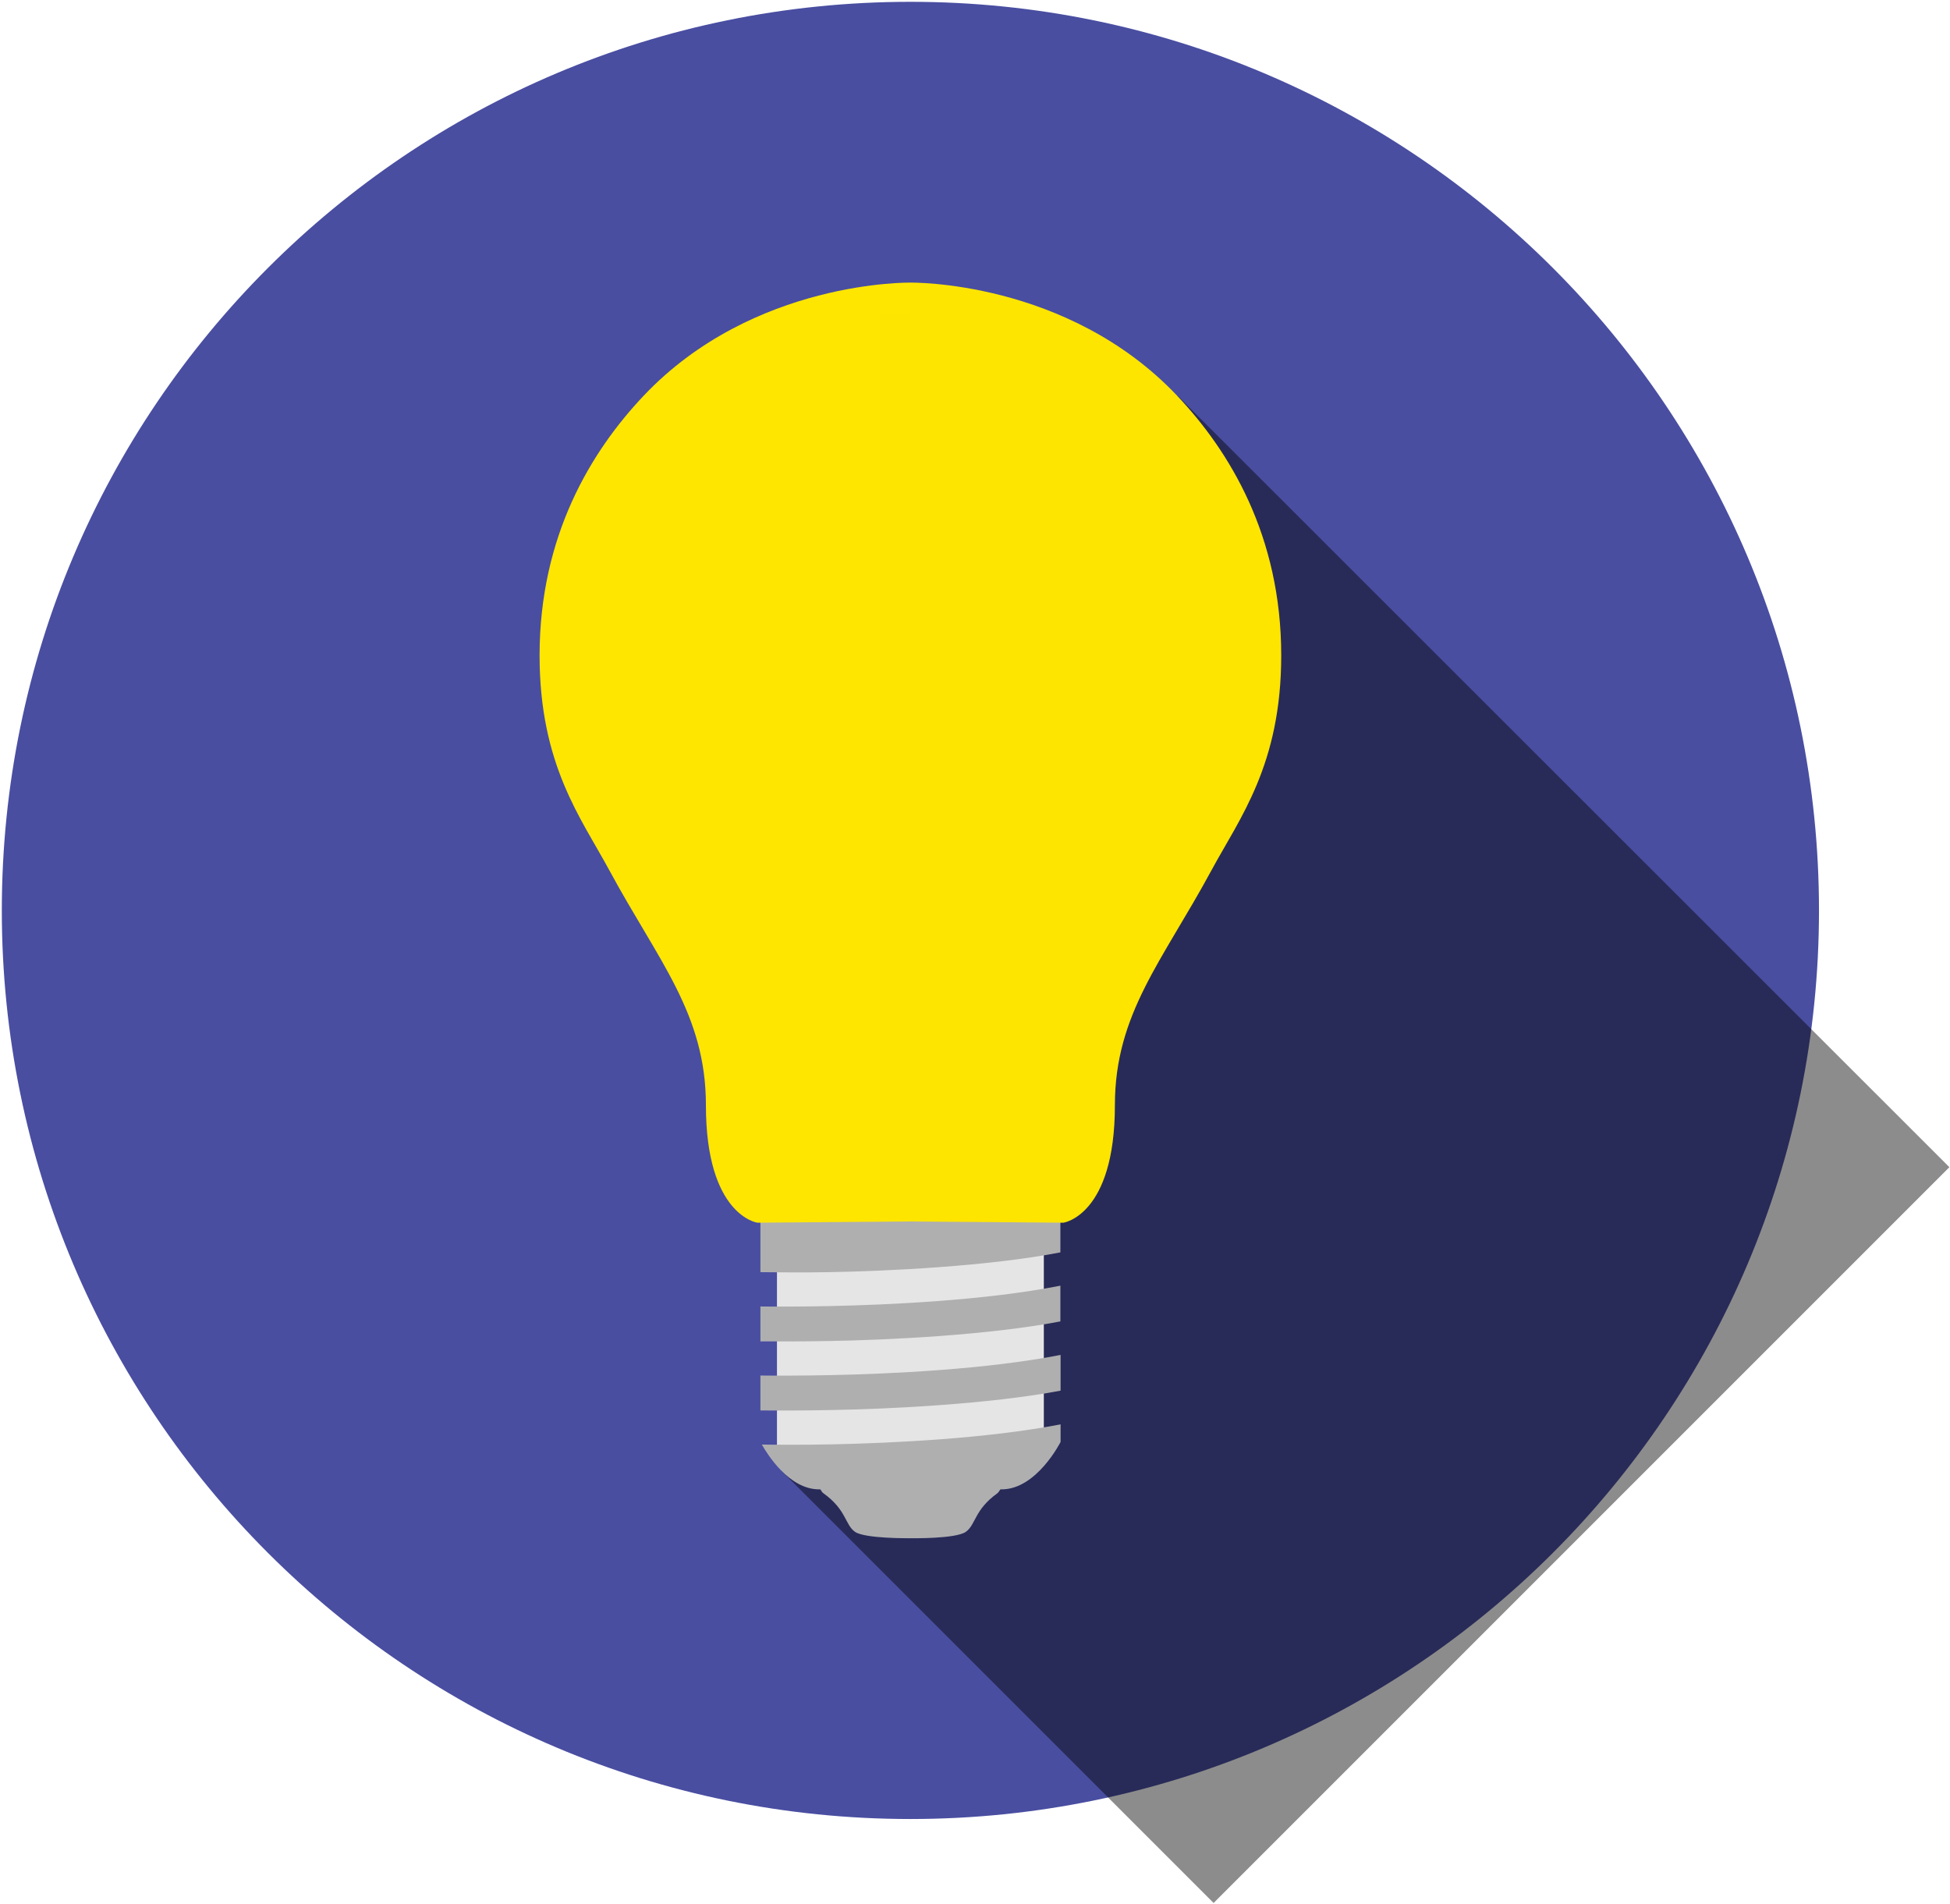
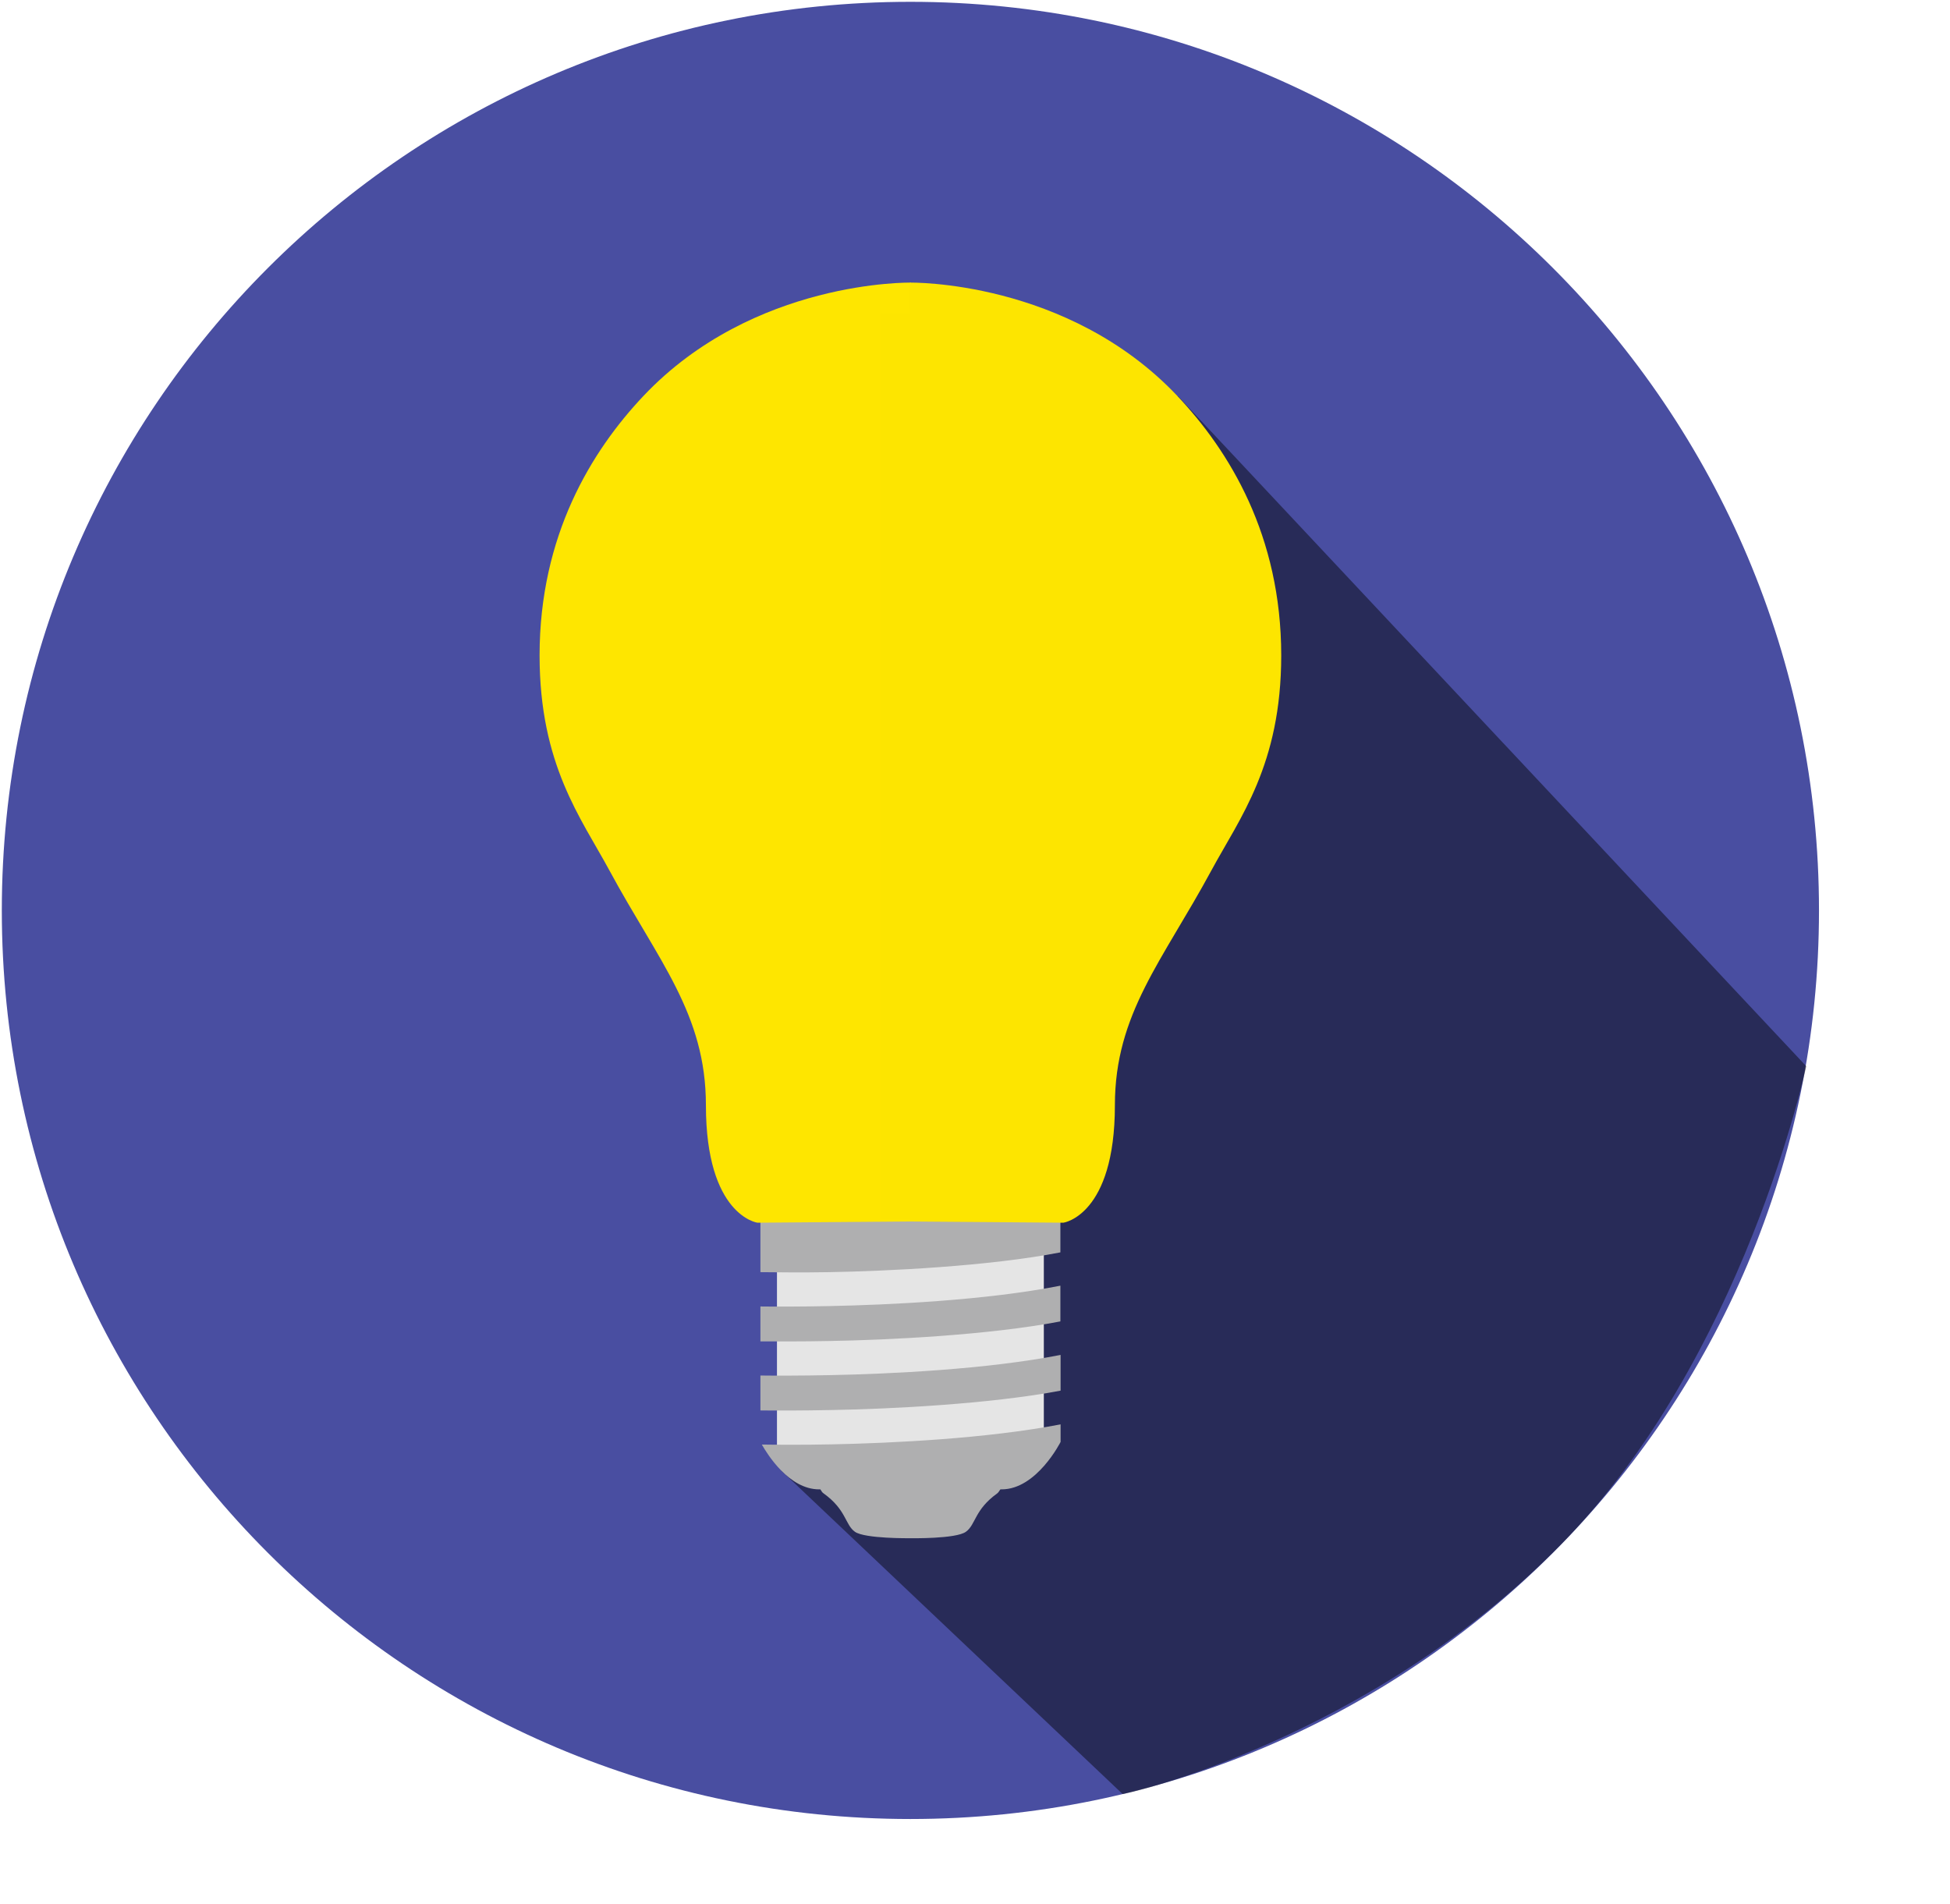
- <svg xmlns="http://www.w3.org/2000/svg" width="966px" height="943px" viewBox="0 0 966 943" version="1.1">
-   <defs />
-   <g id="Page-1" stroke="none" stroke-width="1" fill="none" fill-rule="evenodd">
+ <svg xmlns="http://www.w3.org/2000/svg" version="1.1" id="Layer_1" x="0px" y="0px" viewBox="-73 -393 966 943" enable-background="new -73 -393 966 943" xml:space="preserve">
+   <g id="Page-1">
    <g id="logo">
      <g id="Group">
-         <circle id="Oval" cx="451" cy="451" r="450.1" />
-         <circle id="XMLID_2_" fill="#494EA1" cx="451" cy="451" r="450.1" />
-         <path d="M965.7,578.2 L601.2,942.7 L387,728.5 L583.4,196.1 L965.7,578.2 Z" id="XMLID_6_" opacity="0.45" fill="#000000" />
-         <rect id="XMLID_5_" fill="#E5E5E5" x="384.9" y="617.5" width="132.2" height="103.1" />
-         <circle id="Oval" cx="451" cy="451" r="450.1" />
+         <circle id="Oval" fill="none" cx="378" cy="58" r="450.1" />
+         <circle id="XMLID_2_" fill="#494EA1" cx="378" cy="58" r="450.1" />
+         <path opacity="0.45" enable-background="new    " d="M510.4-196.9L314,335.5l169.1,160.2c0.5,0.5,121.9-26.7,217.1-123.5     c90.8-92.3,121.6-237,121.6-237L510.4-196.9z" />
+         <rect id="XMLID_5_" x="311.9" y="224.5" fill="#E5E5E5" width="132.2" height="103.1" />
+         <path id="Oval_1_" fill="none" d="M378-392.1c248.6,0,450.1,201.5,450.1,450.1c0,122.3-45.6,228.3-127.9,314.3     C622,454,504.3,508.1,378,508.1C129.4,508.1-72.1,306.6-72.1,58S129.4-392.1,378-392.1z" />
        <g id="XMLID_8_" transform="translate(267, 139)">
-           <g id="XMLID_4_" transform="translate(4, 2)" fill="#AFAFB0">
-             <path d="M359.7,180.6 C359.7,81.4 279.3,0.9 180,0.9 C80.8,0.9 0.3,81.3 0.3,180.6 C0.3,213.7 9.4,244.5 25,271.2 L24.9,271.3 C24.9,271.3 25.5,272.2 26.4,273.5 C29,277.8 31.8,282 34.8,286.1 C52.2,313.3 85.9,372.4 81.7,415.3 C81.7,433 91.5,448.2 105.7,455.9 L105.7,489.2 C115.4,489.2 122.6,489.5 139.7,489.2 C168.5,488.7 218.9,486.3 254.3,479.4 L254.3,455.8 C268.2,448 277.8,433 277.8,415.4 C273.6,372.9 307.1,314.3 324.7,286.9 C327.9,282.6 330.9,278.1 333.7,273.5 C334.6,272.3 335.2,271.4 335.2,271.4 L335.1,271.3 C350.6,244.5 359.7,213.6 359.7,180.6 L359.7,180.6 L359.7,180.6 Z M105.7,506.2 L105.7,523.5 C113,523.5 126.4,523.6 140.3,523.3 C168.9,522.8 218.9,520.4 254.3,513.6 L254.3,495.9 C217.3,503.2 169.3,505.4 140,506 C126.1,506.3 113,506.3 105.7,506.2 L105.7,506.2 L105.7,506.2 Z M106.4,574.6 C109.2,579.5 119.9,596.8 134.8,596.8 L135.4,596.8 C135.9,597.5 136.2,598.3 137,598.8 C148.3,606.9 147.6,614.3 152.5,617.8 C157.4,621.3 180,621 180,621 C180,621 202.6,621.4 207.5,617.8 C212.4,614.3 211.7,606.9 223,598.8 C223.7,598.3 224,597.5 224.6,596.8 L225.2,596.8 C242.6,596.8 254.4,573.3 254.4,573.3 L254.4,564.6 C217.6,571.7 170.4,573.9 141.3,574.5 C127,574.8 113.6,574.7 106.4,574.6 L106.4,574.6 L106.4,574.6 Z M105.7,540.4 L105.7,557.7 C112.9,557.8 126.6,557.8 141,557.5 C169.5,557 219,554.6 254.4,547.9 L254.4,530.2 C217.5,537.4 169.9,539.6 140.7,540.2 C126.3,540.5 112.9,540.5 105.7,540.4 L105.7,540.4 L105.7,540.4 Z" id="Shape" />
+           <g id="XMLID_4_" transform="translate(4, 2)">
+             <path id="Shape" fill="#AFAFB0" d="M286.7-212.4c0-99.2-80.4-179.7-179.7-179.7c-99.2,0-179.7,80.4-179.7,179.7       c0,33.1,9.1,63.9,24.7,90.6l-0.1,0.1c0,0,0.6,0.9,1.5,2.2c2.6,4.3,5.4,8.5,8.4,12.6C-20.8-79.7,12.9-20.6,8.7,22.3       c0,17.7,9.8,32.9,24,40.6v33.3c9.7,0,16.9,0.3,34,0c28.8-0.5,79.2-2.9,114.6-9.8V62.8c13.9-7.8,23.5-22.8,23.5-40.4       c-4.2-42.5,29.3-101.1,46.9-128.5c3.2-4.3,6.2-8.8,9-13.4c0.9-1.2,1.5-2.1,1.5-2.1l-0.1-0.1       C277.6-148.5,286.7-179.4,286.7-212.4L286.7-212.4L286.7-212.4z M32.7,113.2v17.3c7.3,0,20.7,0.1,34.6-0.2       c28.6-0.5,78.6-2.9,114-9.7v-17.7c-37,7.3-85,9.5-114.3,10.1C53.1,113.3,40,113.3,32.7,113.2L32.7,113.2L32.7,113.2z        M33.4,181.6c2.8,4.9,13.5,22.2,28.4,22.2h0.6c0.5,0.7,0.8,1.5,1.6,2c11.3,8.1,10.6,15.5,15.5,19S107,228,107,228       s22.6,0.4,27.5-3.2c4.9-3.5,4.2-10.9,15.5-19c0.7-0.5,1-1.3,1.6-2h0.6c17.4,0,29.2-23.5,29.2-23.5v-8.7       c-36.8,7.1-84,9.3-113.1,9.9C54,181.8,40.6,181.7,33.4,181.6L33.4,181.6L33.4,181.6z M32.7,147.4v17.3       c7.2,0.1,20.9,0.1,35.3-0.2c28.5-0.5,78-2.9,113.4-9.6v-17.7c-36.9,7.2-84.5,9.4-113.7,10C53.3,147.5,39.9,147.5,32.7,147.4       L32.7,147.4L32.7,147.4z" />
          </g>
-           <path d="M184.2,1 C184.2,1 106.3,-0.5 51.8,57.1 C26,84.4 0.3,126.3 0.3,185.7 C0.3,239.9 20.9,266.3 34.9,292.2 C59.1,337 82.7,363.2 82.7,408.5 C82.7,463.2 108.2,466.7 108.2,466.7 L184.1,466.1 L184.1,1 L184.2,1 L184.2,1 Z" id="XMLID_3_" fill="#FEE600" />
-           <path d="M183.8,1 C183.8,1 261.7,-0.5 316.2,57.1 C342,84.4 367.7,126.3 367.7,185.7 C367.7,239.9 347.1,266.3 333.1,292.2 C308.9,337 285.3,363.2 285.3,408.5 C285.3,463.2 259.8,466.7 259.8,466.7 L183.9,466.1 L183.9,1 L183.8,1 L183.8,1 Z" id="XMLID_1_" fill="#FDE500" />
+           <path id="XMLID_3_" fill="#FEE600" d="M111.2-392c0,0-77.9-1.5-132.4,56.1c-25.8,27.3-51.5,69.2-51.5,128.6      c0,54.2,20.6,80.6,34.6,106.5C-13.9-56,9.7-29.8,9.7,15.5c0,54.7,25.5,58.2,25.5,58.2l75.9-0.6L111.2-392L111.2-392L111.2-392z" />
+           <path id="XMLID_1_" fill="#FDE500" d="M110.8-392c0,0,77.9-1.5,132.4,56.1c25.8,27.3,51.5,69.2,51.5,128.6      c0,54.2-20.6,80.6-34.6,106.5c-24.2,44.8-47.8,71-47.8,116.3c0,54.7-25.5,58.2-25.5,58.2l-75.9-0.6L110.8-392L110.8-392      L110.8-392z" />
        </g>
-         <rect id="Rectangle-2" fill="#FDE500" x="436" y="155" width="26" height="449" />
+         <rect id="Rectangle-2" x="363" y="-238" fill="#FDE500" width="26" height="449" />
      </g>
    </g>
  </g>
</svg>
